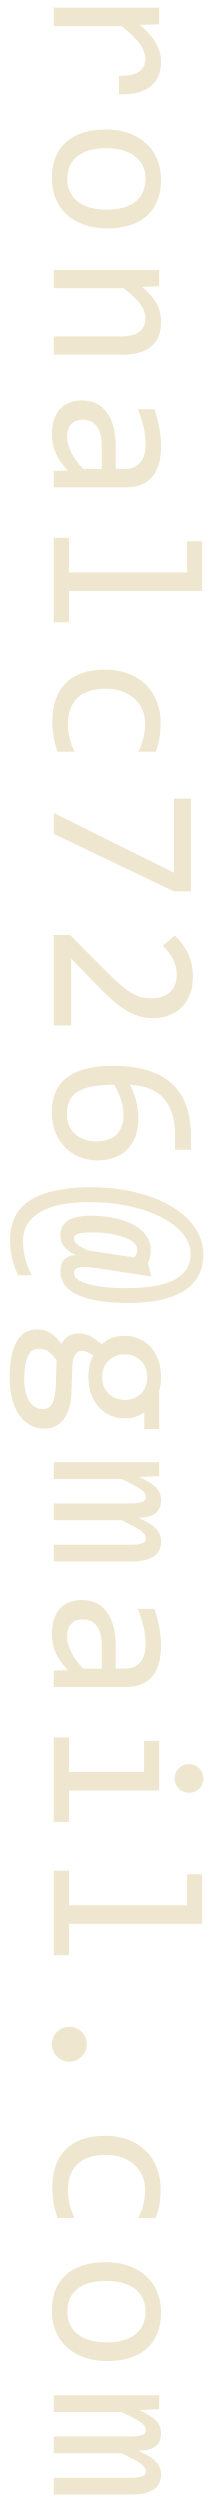
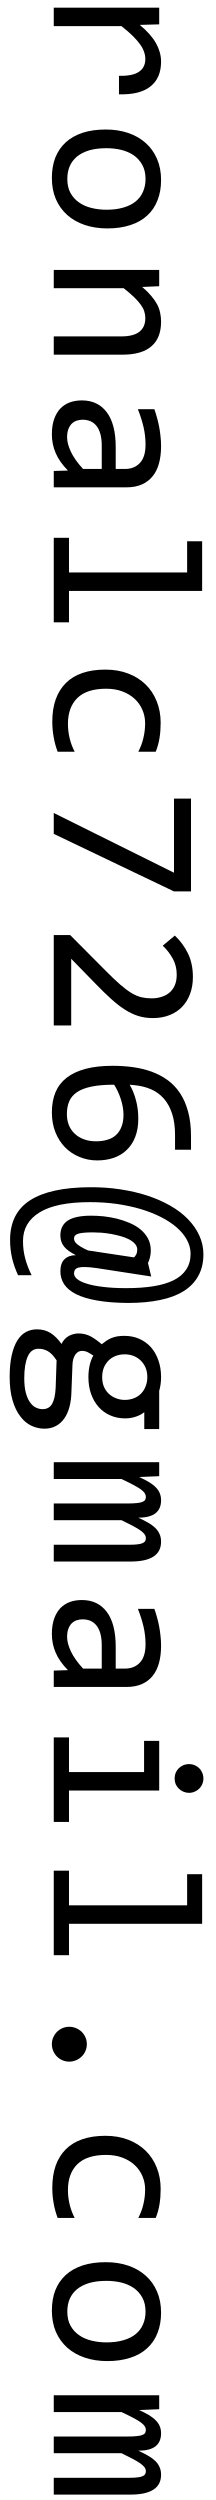
<svg xmlns="http://www.w3.org/2000/svg" width="16" height="186" viewBox="0 0 16 186" fill="none">
-   <path d="M11.844 0.57V1.812L10.398 1.852C10.956 2.315 11.359 2.771 11.609 3.219C11.859 3.672 11.984 4.128 11.984 4.586C11.984 5.398 11.721 6.013 11.195 6.43C10.669 6.852 9.888 7.047 8.852 7.016V5.641C9.539 5.656 10.037 5.555 10.344 5.336C10.656 5.122 10.812 4.807 10.812 4.391C10.812 4.208 10.779 4.023 10.711 3.836C10.648 3.654 10.544 3.464 10.398 3.266C10.258 3.073 10.075 2.867 9.852 2.648C9.628 2.43 9.357 2.195 9.039 1.945L4 1.945V0.57L11.844 0.57ZM7.984 16.995C7.375 16.995 6.815 16.909 6.305 16.737C5.799 16.565 5.365 16.318 5 15.995C4.641 15.672 4.359 15.279 4.156 14.815C3.958 14.352 3.859 13.826 3.859 13.237C3.859 12.675 3.945 12.169 4.117 11.722C4.294 11.279 4.552 10.901 4.891 10.589C5.229 10.281 5.648 10.044 6.148 9.878C6.648 9.716 7.224 9.636 7.875 9.636C8.484 9.636 9.039 9.722 9.539 9.893C10.044 10.065 10.477 10.313 10.836 10.636C11.2 10.959 11.482 11.352 11.68 11.815C11.883 12.279 11.984 12.805 11.984 13.393C11.984 13.956 11.896 14.459 11.719 14.901C11.547 15.349 11.292 15.727 10.953 16.034C10.62 16.347 10.203 16.584 9.703 16.745C9.203 16.912 8.63 16.995 7.984 16.995ZM7.922 15.604C8.406 15.604 8.828 15.55 9.188 15.44C9.552 15.336 9.854 15.185 10.094 14.987C10.338 14.789 10.521 14.547 10.641 14.261C10.766 13.979 10.828 13.664 10.828 13.315C10.828 12.909 10.747 12.56 10.586 12.268C10.43 11.982 10.219 11.745 9.953 11.557C9.688 11.375 9.378 11.24 9.023 11.151C8.674 11.068 8.307 11.026 7.922 11.026C7.438 11.026 7.013 11.078 6.648 11.182C6.284 11.292 5.979 11.445 5.734 11.643C5.495 11.841 5.312 12.081 5.188 12.362C5.068 12.643 5.008 12.961 5.008 13.315C5.008 13.722 5.086 14.068 5.242 14.354C5.404 14.646 5.617 14.883 5.883 15.065C6.148 15.253 6.456 15.388 6.805 15.472C7.159 15.56 7.531 15.604 7.922 15.604ZM11.844 20.084L11.844 21.295L10.578 21.349C10.849 21.578 11.073 21.8 11.25 22.013C11.432 22.227 11.578 22.435 11.688 22.638C11.797 22.847 11.872 23.058 11.914 23.271C11.961 23.485 11.984 23.706 11.984 23.935C11.984 24.743 11.745 25.352 11.266 25.763C10.792 26.18 10.075 26.388 9.117 26.388H4V25.029H9.008C9.622 25.029 10.075 24.915 10.367 24.685C10.664 24.456 10.812 24.115 10.812 23.662C10.812 23.495 10.787 23.331 10.734 23.17C10.688 23.013 10.602 22.849 10.477 22.677C10.357 22.506 10.193 22.318 9.984 22.115C9.776 21.917 9.516 21.693 9.203 21.443H4V20.084H11.844ZM4 35.04L5.055 35.008C4.633 34.581 4.328 34.147 4.141 33.704C3.953 33.266 3.859 32.805 3.859 32.321C3.859 31.873 3.917 31.49 4.031 31.172C4.146 30.855 4.302 30.592 4.5 30.383C4.703 30.18 4.94 30.029 5.211 29.93C5.482 29.837 5.776 29.79 6.094 29.79C6.88 29.79 7.495 30.081 7.938 30.665C8.385 31.253 8.609 32.12 8.609 33.266V34.891H9.297C9.76 34.891 10.13 34.743 10.406 34.446C10.688 34.149 10.828 33.696 10.828 33.087C10.828 32.644 10.779 32.206 10.68 31.774C10.581 31.347 10.44 30.904 10.258 30.446H11.484C11.547 30.618 11.607 30.808 11.664 31.016C11.727 31.23 11.781 31.454 11.828 31.688C11.875 31.922 11.912 32.167 11.938 32.422C11.969 32.678 11.984 32.935 11.984 33.196C11.984 33.67 11.932 34.097 11.828 34.477C11.724 34.857 11.565 35.178 11.352 35.438C11.138 35.704 10.87 35.907 10.547 36.047C10.224 36.188 9.844 36.258 9.406 36.258H4V35.04ZM7.57 34.891V33.165C7.57 32.826 7.536 32.535 7.469 32.29C7.401 32.045 7.305 31.844 7.18 31.688C7.055 31.532 6.904 31.415 6.727 31.337C6.555 31.264 6.359 31.227 6.141 31.227C5.99 31.227 5.844 31.251 5.703 31.297C5.568 31.344 5.445 31.42 5.336 31.524C5.232 31.628 5.148 31.764 5.086 31.93C5.023 32.097 4.992 32.3 4.992 32.54C4.992 32.852 5.086 33.209 5.273 33.61C5.466 34.016 5.768 34.443 6.18 34.891H7.57ZM13.922 42.589V40.269H15.039L15.039 43.964H5.133V46.3H4L4 40.011H5.133L5.133 42.589H13.922ZM4.289 55.928C4.154 55.574 4.055 55.209 3.992 54.834C3.924 54.465 3.891 54.082 3.891 53.686C3.891 52.446 4.227 51.491 4.898 50.819C5.57 50.152 6.552 49.819 7.844 49.819C8.464 49.819 9.026 49.915 9.531 50.108C10.037 50.3 10.469 50.571 10.828 50.92C11.188 51.269 11.463 51.686 11.656 52.17C11.854 52.655 11.953 53.188 11.953 53.772C11.953 54.178 11.925 54.558 11.867 54.913C11.81 55.267 11.716 55.605 11.586 55.928H10.289C10.466 55.59 10.594 55.243 10.672 54.889C10.755 54.54 10.797 54.178 10.797 53.803C10.797 53.454 10.729 53.123 10.594 52.811C10.463 52.504 10.273 52.233 10.023 51.998C9.773 51.764 9.469 51.579 9.109 51.444C8.75 51.308 8.344 51.241 7.891 51.241C6.943 51.241 6.232 51.47 5.758 51.928C5.289 52.392 5.055 53.032 5.055 53.85C5.055 54.22 5.096 54.577 5.18 54.92C5.263 55.269 5.388 55.605 5.555 55.928H4.289ZM12.945 66.322L4 62.04V60.486L12.945 64.931V59.415H14.211V66.322H12.945ZM4 76.293L4 69.567H5.219L7.844 72.207C8.271 72.639 8.641 72.991 8.953 73.262C9.266 73.533 9.549 73.744 9.805 73.895C10.065 74.046 10.31 74.147 10.539 74.199C10.768 74.251 11.016 74.278 11.281 74.278C11.531 74.278 11.768 74.244 11.992 74.176C12.221 74.108 12.422 74.004 12.594 73.863C12.766 73.723 12.901 73.54 13 73.317C13.099 73.093 13.148 72.824 13.148 72.512C13.148 72.08 13.052 71.686 12.859 71.332C12.667 70.978 12.417 70.653 12.109 70.356L13.008 69.606C13.414 69.991 13.74 70.434 13.984 70.934C14.229 71.439 14.352 72.025 14.352 72.692C14.352 73.145 14.284 73.556 14.148 73.926C14.013 74.301 13.818 74.624 13.562 74.895C13.307 75.165 12.995 75.374 12.625 75.52C12.255 75.671 11.838 75.746 11.375 75.746C10.984 75.746 10.622 75.694 10.289 75.59C9.956 75.486 9.622 75.327 9.289 75.113C8.961 74.905 8.62 74.639 8.266 74.317C7.911 73.999 7.523 73.621 7.102 73.184L5.297 71.332L5.297 76.293H4ZM7.234 86.335C6.766 86.335 6.326 86.249 5.914 86.077C5.503 85.91 5.143 85.671 4.836 85.358C4.534 85.046 4.294 84.668 4.117 84.226C3.945 83.788 3.859 83.301 3.859 82.765C3.859 82.202 3.948 81.705 4.125 81.272C4.307 80.84 4.583 80.478 4.953 80.187C5.328 79.895 5.799 79.674 6.367 79.522C6.935 79.371 7.607 79.296 8.383 79.296C8.904 79.296 9.409 79.33 9.898 79.397C10.388 79.465 10.849 79.577 11.281 79.733C11.713 79.89 12.109 80.098 12.469 80.358C12.828 80.619 13.135 80.942 13.391 81.327C13.651 81.718 13.852 82.176 13.992 82.702C14.138 83.228 14.211 83.838 14.211 84.53V85.538H13.023V84.444C13.023 83.835 12.95 83.306 12.805 82.858C12.659 82.41 12.453 82.035 12.188 81.733C11.922 81.431 11.602 81.2 11.227 81.038C10.852 80.877 10.432 80.775 9.969 80.733L9.648 80.702C9.841 81.03 9.995 81.408 10.109 81.835C10.229 82.267 10.289 82.733 10.289 83.233C10.289 83.749 10.213 84.2 10.062 84.585C9.911 84.976 9.701 85.299 9.43 85.554C9.164 85.814 8.844 86.01 8.469 86.14C8.094 86.27 7.682 86.335 7.234 86.335ZM7.148 84.913C7.461 84.913 7.742 84.874 7.992 84.796C8.247 84.723 8.461 84.606 8.633 84.444C8.81 84.283 8.945 84.077 9.039 83.827C9.138 83.582 9.188 83.288 9.188 82.944C9.188 82.746 9.169 82.546 9.133 82.343C9.096 82.14 9.044 81.939 8.977 81.741C8.914 81.549 8.841 81.364 8.758 81.187C8.674 81.01 8.586 80.848 8.492 80.702C7.82 80.702 7.258 80.749 6.805 80.843C6.357 80.937 5.997 81.075 5.727 81.257C5.456 81.444 5.263 81.674 5.148 81.944C5.034 82.215 4.977 82.528 4.977 82.882C4.977 83.179 5.023 83.45 5.117 83.694C5.216 83.944 5.359 84.158 5.547 84.335C5.734 84.517 5.961 84.658 6.227 84.757C6.497 84.861 6.805 84.913 7.148 84.913ZM7.188 94.346C6.854 94.299 6.578 94.273 6.359 94.267C6.141 94.262 5.969 94.275 5.844 94.307C5.719 94.343 5.63 94.398 5.578 94.471C5.531 94.543 5.508 94.635 5.508 94.744C5.508 94.89 5.583 95.028 5.734 95.158C5.891 95.288 6.128 95.403 6.445 95.502C6.768 95.606 7.174 95.687 7.664 95.744C8.154 95.807 8.734 95.838 9.406 95.838C10.156 95.838 10.825 95.791 11.414 95.697C12.003 95.603 12.503 95.455 12.914 95.252C13.325 95.049 13.638 94.783 13.852 94.455C14.07 94.132 14.18 93.739 14.18 93.275C14.18 92.921 14.088 92.577 13.906 92.244C13.729 91.916 13.477 91.609 13.148 91.322C12.825 91.041 12.435 90.783 11.977 90.549C11.523 90.32 11.021 90.122 10.469 89.955C9.917 89.793 9.323 89.666 8.688 89.572C8.052 89.484 7.391 89.439 6.703 89.439C5.026 89.439 3.776 89.692 2.953 90.197C2.125 90.702 1.711 91.413 1.711 92.33C1.711 92.793 1.766 93.226 1.875 93.627C1.979 94.028 2.138 94.445 2.352 94.877H1.344C1.146 94.45 0.997 94.023 0.898 93.596C0.799 93.168 0.75 92.721 0.75 92.252C0.75 90.924 1.247 89.939 2.242 89.299C3.237 88.663 4.719 88.34 6.688 88.33C7.474 88.325 8.227 88.377 8.945 88.486C9.669 88.596 10.344 88.752 10.969 88.955C11.594 89.163 12.162 89.413 12.672 89.705C13.188 90.002 13.625 90.335 13.984 90.705C14.349 91.08 14.63 91.486 14.828 91.924C15.031 92.361 15.133 92.827 15.133 93.322C15.133 93.942 15.005 94.478 14.75 94.932C14.5 95.39 14.135 95.767 13.656 96.064C13.182 96.361 12.599 96.58 11.906 96.721C11.213 96.867 10.425 96.939 9.539 96.939C8.643 96.934 7.875 96.874 7.234 96.76C6.599 96.65 6.078 96.494 5.672 96.291C5.266 96.088 4.966 95.84 4.773 95.549C4.586 95.262 4.492 94.942 4.492 94.588C4.492 94.182 4.596 93.879 4.805 93.682C5.013 93.484 5.294 93.385 5.648 93.385C5.247 93.187 4.953 92.973 4.766 92.744C4.583 92.515 4.492 92.239 4.492 91.916C4.492 91.426 4.674 91.059 5.039 90.814C5.409 90.57 5.99 90.447 6.781 90.447C7.068 90.447 7.375 90.463 7.703 90.494C8.031 90.531 8.359 90.588 8.688 90.666C9.021 90.749 9.339 90.856 9.641 90.986C9.948 91.117 10.216 91.275 10.445 91.463C10.68 91.656 10.867 91.882 11.008 92.142C11.148 92.403 11.219 92.7 11.219 93.033C11.219 93.231 11.195 93.416 11.148 93.588C11.102 93.76 11.055 93.885 11.008 93.963L11.25 94.971L7.188 94.346ZM9.969 93.549C10.031 93.502 10.086 93.429 10.133 93.33C10.185 93.236 10.211 93.117 10.211 92.971C10.211 92.814 10.156 92.674 10.047 92.549C9.938 92.424 9.792 92.312 9.609 92.213C9.427 92.119 9.219 92.038 8.984 91.971C8.755 91.908 8.518 91.853 8.273 91.807C8.029 91.765 7.786 91.734 7.547 91.713C7.312 91.697 7.102 91.689 6.914 91.689C6.414 91.689 6.055 91.721 5.836 91.783C5.617 91.846 5.508 91.965 5.508 92.142C5.508 92.205 5.521 92.267 5.547 92.33C5.573 92.392 5.622 92.458 5.695 92.525C5.773 92.598 5.88 92.676 6.016 92.76C6.151 92.843 6.328 92.934 6.547 93.033L9.969 93.549ZM10.734 105.067C10.552 105.213 10.338 105.325 10.094 105.403C9.854 105.486 9.594 105.528 9.312 105.528C8.906 105.528 8.534 105.453 8.195 105.302C7.862 105.156 7.576 104.947 7.336 104.677C7.096 104.406 6.909 104.08 6.773 103.7C6.643 103.325 6.578 102.911 6.578 102.458C6.578 102.13 6.612 101.822 6.68 101.536C6.753 101.249 6.841 101.023 6.945 100.856C6.799 100.757 6.661 100.674 6.531 100.606C6.401 100.539 6.255 100.505 6.094 100.505C5.896 100.505 5.732 100.598 5.602 100.786C5.471 100.979 5.401 101.231 5.391 101.544L5.312 103.606C5.302 103.997 5.253 104.356 5.164 104.684C5.076 105.018 4.948 105.302 4.781 105.536C4.615 105.776 4.409 105.96 4.164 106.091C3.919 106.226 3.635 106.294 3.312 106.294C2.964 106.294 2.633 106.218 2.32 106.067C2.008 105.916 1.734 105.682 1.5 105.364C1.26 105.052 1.07 104.653 0.93 104.169C0.789 103.684 0.719 103.109 0.719 102.442C0.719 101.807 0.771 101.265 0.875 100.817C0.974 100.374 1.115 100.01 1.297 99.723C1.474 99.437 1.688 99.229 1.938 99.098C2.182 98.968 2.453 98.903 2.75 98.903C3.13 98.903 3.464 98.992 3.75 99.169C4.036 99.346 4.312 99.619 4.578 99.989C4.641 99.854 4.719 99.737 4.812 99.638C4.906 99.538 5.008 99.458 5.117 99.395C5.232 99.333 5.352 99.286 5.477 99.255C5.602 99.223 5.724 99.208 5.844 99.208C6.182 99.208 6.492 99.286 6.773 99.442C7.055 99.604 7.32 99.794 7.57 100.012C7.69 99.913 7.807 99.825 7.922 99.747C8.036 99.674 8.159 99.609 8.289 99.552C8.424 99.499 8.568 99.458 8.719 99.427C8.875 99.4 9.052 99.388 9.25 99.388C9.656 99.388 10.026 99.46 10.359 99.606C10.698 99.757 10.987 99.966 11.227 100.231C11.466 100.502 11.651 100.825 11.781 101.2C11.917 101.58 11.984 101.999 11.984 102.458C11.984 102.651 11.971 102.835 11.945 103.012C11.919 103.19 11.885 103.346 11.844 103.481V106.325H10.734V105.067ZM2.867 100.348C2.497 100.348 2.229 100.541 2.062 100.927C1.891 101.312 1.805 101.848 1.805 102.536C1.805 102.968 1.844 103.33 1.922 103.622C2 103.919 2.104 104.156 2.234 104.333C2.359 104.515 2.505 104.645 2.672 104.723C2.833 104.802 3 104.841 3.172 104.841C3.49 104.841 3.724 104.71 3.875 104.45C4.026 104.19 4.115 103.791 4.141 103.255L4.211 101.208C4.096 101.036 3.984 100.893 3.875 100.778C3.766 100.669 3.656 100.583 3.547 100.52C3.432 100.458 3.32 100.414 3.211 100.387C3.096 100.361 2.982 100.348 2.867 100.348ZM9.281 100.762C9.031 100.762 8.802 100.804 8.594 100.887C8.385 100.971 8.208 101.088 8.062 101.239C7.917 101.39 7.802 101.567 7.719 101.77C7.641 101.979 7.602 102.208 7.602 102.458C7.602 102.729 7.646 102.968 7.734 103.177C7.828 103.39 7.953 103.567 8.109 103.708C8.266 103.854 8.445 103.963 8.648 104.036C8.852 104.114 9.062 104.153 9.281 104.153C9.531 104.153 9.76 104.111 9.969 104.028C10.177 103.945 10.354 103.828 10.5 103.677C10.646 103.526 10.758 103.346 10.836 103.137C10.919 102.934 10.961 102.708 10.961 102.458C10.961 102.187 10.914 101.945 10.82 101.731C10.727 101.523 10.602 101.346 10.445 101.2C10.294 101.059 10.117 100.95 9.914 100.872C9.711 100.799 9.5 100.762 9.281 100.762ZM4 114.929H9.633C9.878 114.929 10.078 114.919 10.234 114.898C10.391 114.882 10.513 114.854 10.602 114.812C10.695 114.776 10.76 114.726 10.797 114.664C10.833 114.606 10.852 114.534 10.852 114.445C10.852 114.341 10.82 114.244 10.758 114.156C10.695 114.067 10.594 113.971 10.453 113.867C10.312 113.768 10.125 113.656 9.891 113.531C9.661 113.411 9.378 113.268 9.039 113.101H4V111.859H9.484C9.771 111.859 10.003 111.849 10.18 111.828C10.357 111.812 10.495 111.784 10.594 111.742C10.693 111.705 10.76 111.656 10.797 111.593C10.833 111.531 10.852 111.455 10.852 111.367C10.852 111.273 10.825 111.185 10.773 111.101C10.721 111.018 10.628 110.924 10.492 110.82C10.357 110.721 10.172 110.609 9.938 110.484C9.703 110.359 9.404 110.211 9.039 110.039H4L4 108.789H11.844V109.828L10.352 109.89C10.648 110.026 10.901 110.156 11.109 110.281C11.318 110.411 11.484 110.544 11.609 110.679C11.74 110.815 11.833 110.958 11.891 111.109C11.953 111.265 11.984 111.437 11.984 111.625C11.984 112.047 11.846 112.367 11.57 112.586C11.294 112.804 10.867 112.914 10.289 112.914C10.56 113.039 10.8 113.161 11.008 113.281C11.221 113.401 11.398 113.528 11.539 113.664C11.685 113.804 11.794 113.958 11.867 114.125C11.945 114.291 11.984 114.484 11.984 114.703C11.984 115.687 11.227 116.179 9.711 116.179H4V114.929ZM4 124.292L5.055 124.26C4.633 123.833 4.328 123.398 4.141 122.956C3.953 122.518 3.859 122.057 3.859 121.573C3.859 121.125 3.917 120.742 4.031 120.424C4.146 120.107 4.302 119.844 4.5 119.635C4.703 119.432 4.94 119.281 5.211 119.182C5.482 119.088 5.776 119.042 6.094 119.042C6.88 119.042 7.495 119.333 7.938 119.917C8.385 120.505 8.609 121.372 8.609 122.518V124.143H9.297C9.76 124.143 10.13 123.995 10.406 123.698C10.688 123.401 10.828 122.948 10.828 122.338C10.828 121.896 10.779 121.458 10.68 121.026C10.581 120.599 10.44 120.156 10.258 119.698H11.484C11.547 119.87 11.607 120.06 11.664 120.268C11.727 120.482 11.781 120.706 11.828 120.94C11.875 121.174 11.912 121.419 11.938 121.674C11.969 121.93 11.984 122.187 11.984 122.448C11.984 122.922 11.932 123.349 11.828 123.729C11.724 124.109 11.565 124.43 11.352 124.69C11.138 124.956 10.87 125.159 10.547 125.299C10.224 125.44 9.844 125.51 9.406 125.51H4V124.292ZM7.57 124.143V122.417C7.57 122.078 7.536 121.786 7.469 121.542C7.401 121.297 7.305 121.096 7.18 120.94C7.055 120.784 6.904 120.667 6.727 120.588C6.555 120.516 6.359 120.479 6.141 120.479C5.99 120.479 5.844 120.503 5.703 120.549C5.568 120.596 5.445 120.672 5.336 120.776C5.232 120.88 5.148 121.016 5.086 121.182C5.023 121.349 4.992 121.552 4.992 121.792C4.992 122.104 5.086 122.461 5.273 122.862C5.466 123.268 5.768 123.695 6.18 124.143H7.57ZM10.719 131.841V129.521H11.844V133.216H5.133V135.552H4V129.263H5.133V131.841H10.719ZM15.133 132.318C15.133 132.469 15.104 132.609 15.047 132.74C14.995 132.87 14.919 132.982 14.82 133.076C14.721 133.175 14.607 133.25 14.477 133.302C14.352 133.359 14.213 133.388 14.062 133.388C13.917 133.388 13.779 133.359 13.648 133.302C13.518 133.25 13.404 133.175 13.305 133.076C13.206 132.982 13.128 132.87 13.07 132.74C13.018 132.609 12.992 132.469 12.992 132.318C12.992 132.167 13.018 132.026 13.07 131.896C13.128 131.766 13.206 131.651 13.305 131.552C13.404 131.458 13.518 131.383 13.648 131.326C13.779 131.274 13.917 131.247 14.062 131.247C14.213 131.247 14.352 131.274 14.477 131.326C14.607 131.383 14.721 131.458 14.82 131.552C14.919 131.651 14.995 131.766 15.047 131.896C15.104 132.026 15.133 132.167 15.133 132.318ZM13.922 141.758V139.438H15.039V143.133H5.133L5.133 145.469H4L4 139.18H5.133V141.758H13.922ZM6.461 152.089C6.461 152.266 6.427 152.433 6.359 152.589C6.292 152.751 6.198 152.889 6.078 153.003C5.958 153.123 5.818 153.217 5.656 153.284C5.5 153.352 5.331 153.386 5.148 153.386C4.971 153.386 4.805 153.352 4.648 153.284C4.492 153.217 4.354 153.123 4.234 153.003C4.12 152.889 4.029 152.751 3.961 152.589C3.893 152.433 3.859 152.266 3.859 152.089C3.859 151.907 3.893 151.738 3.961 151.581C4.029 151.425 4.12 151.287 4.234 151.167C4.354 151.053 4.492 150.961 4.648 150.894C4.805 150.826 4.971 150.792 5.148 150.792C5.331 150.792 5.5 150.826 5.656 150.894C5.818 150.961 5.958 151.053 6.078 151.167C6.198 151.287 6.292 151.425 6.359 151.581C6.427 151.738 6.461 151.907 6.461 152.089ZM4.289 165.014C4.154 164.66 4.055 164.295 3.992 163.92C3.924 163.55 3.891 163.167 3.891 162.772C3.891 161.532 4.227 160.576 4.898 159.904C5.57 159.238 6.552 158.904 7.844 158.904C8.464 158.904 9.026 159.001 9.531 159.193C10.037 159.386 10.469 159.657 10.828 160.006C11.188 160.355 11.463 160.772 11.656 161.256C11.854 161.74 11.953 162.274 11.953 162.857C11.953 163.264 11.925 163.644 11.867 163.998C11.81 164.352 11.716 164.691 11.586 165.014H10.289C10.466 164.675 10.594 164.329 10.672 163.975C10.755 163.626 10.797 163.264 10.797 162.889C10.797 162.54 10.729 162.209 10.594 161.897C10.463 161.589 10.273 161.318 10.023 161.084C9.773 160.85 9.469 160.665 9.109 160.529C8.75 160.394 8.344 160.326 7.891 160.326C6.943 160.326 6.232 160.555 5.758 161.014C5.289 161.477 5.055 162.118 5.055 162.936C5.055 163.305 5.096 163.662 5.18 164.006C5.263 164.355 5.388 164.691 5.555 165.014H4.289ZM7.984 175.665C7.375 175.665 6.815 175.579 6.305 175.407C5.799 175.235 5.365 174.988 5 174.665C4.641 174.342 4.359 173.949 4.156 173.485C3.958 173.022 3.859 172.496 3.859 171.907C3.859 171.345 3.945 170.839 4.117 170.392C4.294 169.949 4.552 169.571 4.891 169.259C5.229 168.951 5.648 168.714 6.148 168.548C6.648 168.386 7.224 168.306 7.875 168.306C8.484 168.306 9.039 168.392 9.539 168.563C10.044 168.735 10.477 168.983 10.836 169.306C11.2 169.629 11.482 170.022 11.68 170.485C11.883 170.949 11.984 171.475 11.984 172.063C11.984 172.626 11.896 173.129 11.719 173.571C11.547 174.019 11.292 174.397 10.953 174.704C10.62 175.017 10.203 175.254 9.703 175.415C9.203 175.582 8.63 175.665 7.984 175.665ZM7.922 174.274C8.406 174.274 8.828 174.22 9.188 174.11C9.552 174.006 9.854 173.855 10.094 173.657C10.338 173.459 10.521 173.217 10.641 172.931C10.766 172.649 10.828 172.334 10.828 171.985C10.828 171.579 10.747 171.23 10.586 170.938C10.43 170.652 10.219 170.415 9.953 170.227C9.688 170.045 9.378 169.91 9.023 169.821C8.674 169.738 8.307 169.696 7.922 169.696C7.438 169.696 7.013 169.748 6.648 169.852C6.284 169.962 5.979 170.116 5.734 170.313C5.495 170.511 5.312 170.751 5.188 171.032C5.068 171.313 5.008 171.631 5.008 171.985C5.008 172.392 5.086 172.738 5.242 173.024C5.404 173.316 5.617 173.553 5.883 173.735C6.148 173.923 6.456 174.058 6.805 174.142C7.159 174.23 7.531 174.274 7.922 174.274ZM4 184.348H9.633C9.878 184.348 10.078 184.337 10.234 184.316C10.391 184.301 10.513 184.272 10.602 184.23C10.695 184.194 10.76 184.144 10.797 184.082C10.833 184.025 10.852 183.952 10.852 183.863C10.852 183.759 10.82 183.663 10.758 183.574C10.695 183.486 10.594 183.389 10.453 183.285C10.312 183.186 10.125 183.074 9.891 182.949C9.661 182.829 9.378 182.686 9.039 182.519H4V181.277H9.484C9.771 181.277 10.003 181.267 10.18 181.246C10.357 181.23 10.495 181.202 10.594 181.16C10.693 181.124 10.76 181.074 10.797 181.012C10.833 180.949 10.852 180.874 10.852 180.785C10.852 180.691 10.825 180.603 10.773 180.519C10.721 180.436 10.628 180.342 10.492 180.238C10.357 180.139 10.172 180.027 9.938 179.902C9.703 179.777 9.404 179.629 9.039 179.457H4V178.207H11.844V179.246L10.352 179.308C10.648 179.444 10.901 179.574 11.109 179.699C11.318 179.829 11.484 179.962 11.609 180.098C11.74 180.233 11.833 180.376 11.891 180.527C11.953 180.683 11.984 180.855 11.984 181.043C11.984 181.465 11.846 181.785 11.57 182.004C11.294 182.223 10.867 182.332 10.289 182.332C10.56 182.457 10.8 182.579 11.008 182.699C11.221 182.819 11.398 182.946 11.539 183.082C11.685 183.223 11.794 183.376 11.867 183.543C11.945 183.709 11.984 183.902 11.984 184.121C11.984 185.105 11.227 185.598 9.711 185.598H4V184.348Z" fill="#EEE6CE" />
+   <path d="M11.844 0.57V1.812L10.398 1.852C10.956 2.315 11.359 2.771 11.609 3.219C11.859 3.672 11.984 4.128 11.984 4.586C11.984 5.398 11.721 6.013 11.195 6.43C10.669 6.852 9.888 7.047 8.852 7.016V5.641C9.539 5.656 10.037 5.555 10.344 5.336C10.656 5.122 10.812 4.807 10.812 4.391C10.812 4.208 10.779 4.023 10.711 3.836C10.648 3.654 10.544 3.464 10.398 3.266C10.258 3.073 10.075 2.867 9.852 2.648C9.628 2.43 9.357 2.195 9.039 1.945L4 1.945V0.57L11.844 0.57ZM7.984 16.995C7.375 16.995 6.815 16.909 6.305 16.737C5.799 16.565 5.365 16.318 5 15.995C4.641 15.672 4.359 15.279 4.156 14.815C3.958 14.352 3.859 13.826 3.859 13.237C3.859 12.675 3.945 12.169 4.117 11.722C4.294 11.279 4.552 10.901 4.891 10.589C5.229 10.281 5.648 10.044 6.148 9.878C6.648 9.716 7.224 9.636 7.875 9.636C8.484 9.636 9.039 9.722 9.539 9.893C10.044 10.065 10.477 10.313 10.836 10.636C11.2 10.959 11.482 11.352 11.68 11.815C11.883 12.279 11.984 12.805 11.984 13.393C11.984 13.956 11.896 14.459 11.719 14.901C11.547 15.349 11.292 15.727 10.953 16.034C10.62 16.347 10.203 16.584 9.703 16.745C9.203 16.912 8.63 16.995 7.984 16.995ZM7.922 15.604C8.406 15.604 8.828 15.55 9.188 15.44C9.552 15.336 9.854 15.185 10.094 14.987C10.338 14.789 10.521 14.547 10.641 14.261C10.766 13.979 10.828 13.664 10.828 13.315C10.828 12.909 10.747 12.56 10.586 12.268C10.43 11.982 10.219 11.745 9.953 11.557C9.688 11.375 9.378 11.24 9.023 11.151C8.674 11.068 8.307 11.026 7.922 11.026C7.438 11.026 7.013 11.078 6.648 11.182C6.284 11.292 5.979 11.445 5.734 11.643C5.495 11.841 5.312 12.081 5.188 12.362C5.068 12.643 5.008 12.961 5.008 13.315C5.008 13.722 5.086 14.068 5.242 14.354C5.404 14.646 5.617 14.883 5.883 15.065C6.148 15.253 6.456 15.388 6.805 15.472C7.159 15.56 7.531 15.604 7.922 15.604ZM11.844 20.084L11.844 21.295L10.578 21.349C10.849 21.578 11.073 21.8 11.25 22.013C11.432 22.227 11.578 22.435 11.688 22.638C11.797 22.847 11.872 23.058 11.914 23.271C11.961 23.485 11.984 23.706 11.984 23.935C11.984 24.743 11.745 25.352 11.266 25.763C10.792 26.18 10.075 26.388 9.117 26.388H4V25.029H9.008C9.622 25.029 10.075 24.915 10.367 24.685C10.664 24.456 10.812 24.115 10.812 23.662C10.812 23.495 10.787 23.331 10.734 23.17C10.688 23.013 10.602 22.849 10.477 22.677C10.357 22.506 10.193 22.318 9.984 22.115C9.776 21.917 9.516 21.693 9.203 21.443H4V20.084H11.844ZM4 35.04L5.055 35.008C4.633 34.581 4.328 34.147 4.141 33.704C3.953 33.266 3.859 32.805 3.859 32.321C3.859 31.873 3.917 31.49 4.031 31.172C4.146 30.855 4.302 30.592 4.5 30.383C4.703 30.18 4.94 30.029 5.211 29.93C5.482 29.837 5.776 29.79 6.094 29.79C6.88 29.79 7.495 30.081 7.938 30.665C8.385 31.253 8.609 32.12 8.609 33.266V34.891H9.297C9.76 34.891 10.13 34.743 10.406 34.446C10.688 34.149 10.828 33.696 10.828 33.087C10.828 32.644 10.779 32.206 10.68 31.774C10.581 31.347 10.44 30.904 10.258 30.446H11.484C11.547 30.618 11.607 30.808 11.664 31.016C11.727 31.23 11.781 31.454 11.828 31.688C11.875 31.922 11.912 32.167 11.938 32.422C11.969 32.678 11.984 32.935 11.984 33.196C11.984 33.67 11.932 34.097 11.828 34.477C11.724 34.857 11.565 35.178 11.352 35.438C11.138 35.704 10.87 35.907 10.547 36.047C10.224 36.188 9.844 36.258 9.406 36.258H4V35.04ZM7.57 34.891V33.165C7.57 32.826 7.536 32.535 7.469 32.29C7.401 32.045 7.305 31.844 7.18 31.688C7.055 31.532 6.904 31.415 6.727 31.337C6.555 31.264 6.359 31.227 6.141 31.227C5.99 31.227 5.844 31.251 5.703 31.297C5.568 31.344 5.445 31.42 5.336 31.524C5.232 31.628 5.148 31.764 5.086 31.93C5.023 32.097 4.992 32.3 4.992 32.54C4.992 32.852 5.086 33.209 5.273 33.61C5.466 34.016 5.768 34.443 6.18 34.891H7.57ZM13.922 42.589V40.269H15.039L15.039 43.964H5.133V46.3H4L4 40.011H5.133L5.133 42.589H13.922ZM4.289 55.928C4.154 55.574 4.055 55.209 3.992 54.834C3.924 54.465 3.891 54.082 3.891 53.686C3.891 52.446 4.227 51.491 4.898 50.819C5.57 50.152 6.552 49.819 7.844 49.819C8.464 49.819 9.026 49.915 9.531 50.108C10.037 50.3 10.469 50.571 10.828 50.92C11.188 51.269 11.463 51.686 11.656 52.17C11.854 52.655 11.953 53.188 11.953 53.772C11.953 54.178 11.925 54.558 11.867 54.913C11.81 55.267 11.716 55.605 11.586 55.928H10.289C10.466 55.59 10.594 55.243 10.672 54.889C10.755 54.54 10.797 54.178 10.797 53.803C10.797 53.454 10.729 53.123 10.594 52.811C10.463 52.504 10.273 52.233 10.023 51.998C9.773 51.764 9.469 51.579 9.109 51.444C8.75 51.308 8.344 51.241 7.891 51.241C6.943 51.241 6.232 51.47 5.758 51.928C5.289 52.392 5.055 53.032 5.055 53.85C5.055 54.22 5.096 54.577 5.18 54.92C5.263 55.269 5.388 55.605 5.555 55.928H4.289ZM12.945 66.322L4 62.04V60.486L12.945 64.931V59.415H14.211V66.322H12.945ZM4 76.293L4 69.567H5.219L7.844 72.207C8.271 72.639 8.641 72.991 8.953 73.262C9.266 73.533 9.549 73.744 9.805 73.895C10.065 74.046 10.31 74.147 10.539 74.199C10.768 74.251 11.016 74.278 11.281 74.278C11.531 74.278 11.768 74.244 11.992 74.176C12.221 74.108 12.422 74.004 12.594 73.863C12.766 73.723 12.901 73.54 13 73.317C13.099 73.093 13.148 72.824 13.148 72.512C13.148 72.08 13.052 71.686 12.859 71.332C12.667 70.978 12.417 70.653 12.109 70.356L13.008 69.606C13.414 69.991 13.74 70.434 13.984 70.934C14.229 71.439 14.352 72.025 14.352 72.692C14.352 73.145 14.284 73.556 14.148 73.926C14.013 74.301 13.818 74.624 13.562 74.895C13.307 75.165 12.995 75.374 12.625 75.52C12.255 75.671 11.838 75.746 11.375 75.746C10.984 75.746 10.622 75.694 10.289 75.59C9.956 75.486 9.622 75.327 9.289 75.113C8.961 74.905 8.62 74.639 8.266 74.317C7.911 73.999 7.523 73.621 7.102 73.184L5.297 71.332L5.297 76.293H4ZM7.234 86.335C6.766 86.335 6.326 86.249 5.914 86.077C5.503 85.91 5.143 85.671 4.836 85.358C4.534 85.046 4.294 84.668 4.117 84.226C3.945 83.788 3.859 83.301 3.859 82.765C3.859 82.202 3.948 81.705 4.125 81.272C4.307 80.84 4.583 80.478 4.953 80.187C5.328 79.895 5.799 79.674 6.367 79.522C6.935 79.371 7.607 79.296 8.383 79.296C8.904 79.296 9.409 79.33 9.898 79.397C10.388 79.465 10.849 79.577 11.281 79.733C11.713 79.89 12.109 80.098 12.469 80.358C12.828 80.619 13.135 80.942 13.391 81.327C13.651 81.718 13.852 82.176 13.992 82.702C14.138 83.228 14.211 83.838 14.211 84.53V85.538H13.023V84.444C13.023 83.835 12.95 83.306 12.805 82.858C12.659 82.41 12.453 82.035 12.188 81.733C11.922 81.431 11.602 81.2 11.227 81.038C10.852 80.877 10.432 80.775 9.969 80.733L9.648 80.702C9.841 81.03 9.995 81.408 10.109 81.835C10.229 82.267 10.289 82.733 10.289 83.233C10.289 83.749 10.213 84.2 10.062 84.585C9.911 84.976 9.701 85.299 9.43 85.554C9.164 85.814 8.844 86.01 8.469 86.14C8.094 86.27 7.682 86.335 7.234 86.335ZM7.148 84.913C7.461 84.913 7.742 84.874 7.992 84.796C8.247 84.723 8.461 84.606 8.633 84.444C8.81 84.283 8.945 84.077 9.039 83.827C9.138 83.582 9.188 83.288 9.188 82.944C9.188 82.746 9.169 82.546 9.133 82.343C9.096 82.14 9.044 81.939 8.977 81.741C8.914 81.549 8.841 81.364 8.758 81.187C8.674 81.01 8.586 80.848 8.492 80.702C7.82 80.702 7.258 80.749 6.805 80.843C6.357 80.937 5.997 81.075 5.727 81.257C5.456 81.444 5.263 81.674 5.148 81.944C5.034 82.215 4.977 82.528 4.977 82.882C4.977 83.179 5.023 83.45 5.117 83.694C5.216 83.944 5.359 84.158 5.547 84.335C5.734 84.517 5.961 84.658 6.227 84.757C6.497 84.861 6.805 84.913 7.148 84.913ZM7.188 94.346C6.854 94.299 6.578 94.273 6.359 94.267C6.141 94.262 5.969 94.275 5.844 94.307C5.719 94.343 5.63 94.398 5.578 94.471C5.531 94.543 5.508 94.635 5.508 94.744C5.508 94.89 5.583 95.028 5.734 95.158C5.891 95.288 6.128 95.403 6.445 95.502C6.768 95.606 7.174 95.687 7.664 95.744C8.154 95.807 8.734 95.838 9.406 95.838C10.156 95.838 10.825 95.791 11.414 95.697C12.003 95.603 12.503 95.455 12.914 95.252C13.325 95.049 13.638 94.783 13.852 94.455C14.07 94.132 14.18 93.739 14.18 93.275C14.18 92.921 14.088 92.577 13.906 92.244C13.729 91.916 13.477 91.609 13.148 91.322C12.825 91.041 12.435 90.783 11.977 90.549C11.523 90.32 11.021 90.122 10.469 89.955C9.917 89.793 9.323 89.666 8.688 89.572C8.052 89.484 7.391 89.439 6.703 89.439C5.026 89.439 3.776 89.692 2.953 90.197C2.125 90.702 1.711 91.413 1.711 92.33C1.711 92.793 1.766 93.226 1.875 93.627C1.979 94.028 2.138 94.445 2.352 94.877H1.344C1.146 94.45 0.997 94.023 0.898 93.596C0.799 93.168 0.75 92.721 0.75 92.252C0.75 90.924 1.247 89.939 2.242 89.299C3.237 88.663 4.719 88.34 6.688 88.33C7.474 88.325 8.227 88.377 8.945 88.486C9.669 88.596 10.344 88.752 10.969 88.955C11.594 89.163 12.162 89.413 12.672 89.705C13.188 90.002 13.625 90.335 13.984 90.705C14.349 91.08 14.63 91.486 14.828 91.924C15.031 92.361 15.133 92.827 15.133 93.322C15.133 93.942 15.005 94.478 14.75 94.932C14.5 95.39 14.135 95.767 13.656 96.064C13.182 96.361 12.599 96.58 11.906 96.721C11.213 96.867 10.425 96.939 9.539 96.939C8.643 96.934 7.875 96.874 7.234 96.76C6.599 96.65 6.078 96.494 5.672 96.291C5.266 96.088 4.966 95.84 4.773 95.549C4.586 95.262 4.492 94.942 4.492 94.588C4.492 94.182 4.596 93.879 4.805 93.682C5.013 93.484 5.294 93.385 5.648 93.385C5.247 93.187 4.953 92.973 4.766 92.744C4.583 92.515 4.492 92.239 4.492 91.916C4.492 91.426 4.674 91.059 5.039 90.814C5.409 90.57 5.99 90.447 6.781 90.447C7.068 90.447 7.375 90.463 7.703 90.494C8.031 90.531 8.359 90.588 8.688 90.666C9.021 90.749 9.339 90.856 9.641 90.986C9.948 91.117 10.216 91.275 10.445 91.463C10.68 91.656 10.867 91.882 11.008 92.142C11.148 92.403 11.219 92.7 11.219 93.033C11.219 93.231 11.195 93.416 11.148 93.588C11.102 93.76 11.055 93.885 11.008 93.963L11.25 94.971L7.188 94.346ZM9.969 93.549C10.031 93.502 10.086 93.429 10.133 93.33C10.185 93.236 10.211 93.117 10.211 92.971C10.211 92.814 10.156 92.674 10.047 92.549C9.938 92.424 9.792 92.312 9.609 92.213C9.427 92.119 9.219 92.038 8.984 91.971C8.755 91.908 8.518 91.853 8.273 91.807C8.029 91.765 7.786 91.734 7.547 91.713C7.312 91.697 7.102 91.689 6.914 91.689C6.414 91.689 6.055 91.721 5.836 91.783C5.617 91.846 5.508 91.965 5.508 92.142C5.508 92.205 5.521 92.267 5.547 92.33C5.573 92.392 5.622 92.458 5.695 92.525C5.773 92.598 5.88 92.676 6.016 92.76C6.151 92.843 6.328 92.934 6.547 93.033L9.969 93.549ZM10.734 105.067C10.552 105.213 10.338 105.325 10.094 105.403C9.854 105.486 9.594 105.528 9.312 105.528C8.906 105.528 8.534 105.453 8.195 105.302C7.862 105.156 7.576 104.947 7.336 104.677C7.096 104.406 6.909 104.08 6.773 103.7C6.643 103.325 6.578 102.911 6.578 102.458C6.578 102.13 6.612 101.822 6.68 101.536C6.753 101.249 6.841 101.023 6.945 100.856C6.799 100.757 6.661 100.674 6.531 100.606C6.401 100.539 6.255 100.505 6.094 100.505C5.896 100.505 5.732 100.598 5.602 100.786C5.471 100.979 5.401 101.231 5.391 101.544L5.312 103.606C5.302 103.997 5.253 104.356 5.164 104.684C5.076 105.018 4.948 105.302 4.781 105.536C4.615 105.776 4.409 105.96 4.164 106.091C3.919 106.226 3.635 106.294 3.312 106.294C2.964 106.294 2.633 106.218 2.32 106.067C2.008 105.916 1.734 105.682 1.5 105.364C1.26 105.052 1.07 104.653 0.93 104.169C0.789 103.684 0.719 103.109 0.719 102.442C0.719 101.807 0.771 101.265 0.875 100.817C0.974 100.374 1.115 100.01 1.297 99.723C1.474 99.437 1.688 99.229 1.938 99.098C2.182 98.968 2.453 98.903 2.75 98.903C3.13 98.903 3.464 98.992 3.75 99.169C4.036 99.346 4.312 99.619 4.578 99.989C4.641 99.854 4.719 99.737 4.812 99.638C4.906 99.538 5.008 99.458 5.117 99.395C5.232 99.333 5.352 99.286 5.477 99.255C5.602 99.223 5.724 99.208 5.844 99.208C6.182 99.208 6.492 99.286 6.773 99.442C7.055 99.604 7.32 99.794 7.57 100.012C7.69 99.913 7.807 99.825 7.922 99.747C8.036 99.674 8.159 99.609 8.289 99.552C8.424 99.499 8.568 99.458 8.719 99.427C8.875 99.4 9.052 99.388 9.25 99.388C9.656 99.388 10.026 99.46 10.359 99.606C10.698 99.757 10.987 99.966 11.227 100.231C11.466 100.502 11.651 100.825 11.781 101.2C11.917 101.58 11.984 101.999 11.984 102.458C11.984 102.651 11.971 102.835 11.945 103.012C11.919 103.19 11.885 103.346 11.844 103.481V106.325H10.734V105.067ZM2.867 100.348C2.497 100.348 2.229 100.541 2.062 100.927C1.891 101.312 1.805 101.848 1.805 102.536C1.805 102.968 1.844 103.33 1.922 103.622C2 103.919 2.104 104.156 2.234 104.333C2.359 104.515 2.505 104.645 2.672 104.723C2.833 104.802 3 104.841 3.172 104.841C3.49 104.841 3.724 104.71 3.875 104.45C4.026 104.19 4.115 103.791 4.141 103.255L4.211 101.208C4.096 101.036 3.984 100.893 3.875 100.778C3.766 100.669 3.656 100.583 3.547 100.52C3.432 100.458 3.32 100.414 3.211 100.387C3.096 100.361 2.982 100.348 2.867 100.348ZM9.281 100.762C9.031 100.762 8.802 100.804 8.594 100.887C8.385 100.971 8.208 101.088 8.062 101.239C7.917 101.39 7.802 101.567 7.719 101.77C7.641 101.979 7.602 102.208 7.602 102.458C7.602 102.729 7.646 102.968 7.734 103.177C7.828 103.39 7.953 103.567 8.109 103.708C8.266 103.854 8.445 103.963 8.648 104.036C8.852 104.114 9.062 104.153 9.281 104.153C9.531 104.153 9.76 104.111 9.969 104.028C10.177 103.945 10.354 103.828 10.5 103.677C10.646 103.526 10.758 103.346 10.836 103.137C10.919 102.934 10.961 102.708 10.961 102.458C10.961 102.187 10.914 101.945 10.82 101.731C10.727 101.523 10.602 101.346 10.445 101.2C10.294 101.059 10.117 100.95 9.914 100.872C9.711 100.799 9.5 100.762 9.281 100.762ZM4 114.929H9.633C9.878 114.929 10.078 114.919 10.234 114.898C10.391 114.882 10.513 114.854 10.602 114.812C10.695 114.776 10.76 114.726 10.797 114.664C10.833 114.606 10.852 114.534 10.852 114.445C10.852 114.341 10.82 114.244 10.758 114.156C10.695 114.067 10.594 113.971 10.453 113.867C10.312 113.768 10.125 113.656 9.891 113.531C9.661 113.411 9.378 113.268 9.039 113.101H4V111.859H9.484C9.771 111.859 10.003 111.849 10.18 111.828C10.357 111.812 10.495 111.784 10.594 111.742C10.693 111.705 10.76 111.656 10.797 111.593C10.833 111.531 10.852 111.455 10.852 111.367C10.852 111.273 10.825 111.185 10.773 111.101C10.721 111.018 10.628 110.924 10.492 110.82C10.357 110.721 10.172 110.609 9.938 110.484C9.703 110.359 9.404 110.211 9.039 110.039H4L4 108.789H11.844V109.828L10.352 109.89C10.648 110.026 10.901 110.156 11.109 110.281C11.318 110.411 11.484 110.544 11.609 110.679C11.74 110.815 11.833 110.958 11.891 111.109C11.953 111.265 11.984 111.437 11.984 111.625C11.984 112.047 11.846 112.367 11.57 112.586C11.294 112.804 10.867 112.914 10.289 112.914C10.56 113.039 10.8 113.161 11.008 113.281C11.221 113.401 11.398 113.528 11.539 113.664C11.685 113.804 11.794 113.958 11.867 114.125C11.945 114.291 11.984 114.484 11.984 114.703C11.984 115.687 11.227 116.179 9.711 116.179H4V114.929ZM4 124.292L5.055 124.26C4.633 123.833 4.328 123.398 4.141 122.956C3.953 122.518 3.859 122.057 3.859 121.573C3.859 121.125 3.917 120.742 4.031 120.424C4.146 120.107 4.302 119.844 4.5 119.635C4.703 119.432 4.94 119.281 5.211 119.182C5.482 119.088 5.776 119.042 6.094 119.042C6.88 119.042 7.495 119.333 7.938 119.917C8.385 120.505 8.609 121.372 8.609 122.518V124.143H9.297C9.76 124.143 10.13 123.995 10.406 123.698C10.688 123.401 10.828 122.948 10.828 122.338C10.828 121.896 10.779 121.458 10.68 121.026C10.581 120.599 10.44 120.156 10.258 119.698H11.484C11.547 119.87 11.607 120.06 11.664 120.268C11.727 120.482 11.781 120.706 11.828 120.94C11.875 121.174 11.912 121.419 11.938 121.674C11.969 121.93 11.984 122.187 11.984 122.448C11.984 122.922 11.932 123.349 11.828 123.729C11.724 124.109 11.565 124.43 11.352 124.69C11.138 124.956 10.87 125.159 10.547 125.299C10.224 125.44 9.844 125.51 9.406 125.51H4V124.292ZM7.57 124.143V122.417C7.57 122.078 7.536 121.786 7.469 121.542C7.401 121.297 7.305 121.096 7.18 120.94C7.055 120.784 6.904 120.667 6.727 120.588C6.555 120.516 6.359 120.479 6.141 120.479C5.99 120.479 5.844 120.503 5.703 120.549C5.568 120.596 5.445 120.672 5.336 120.776C5.232 120.88 5.148 121.016 5.086 121.182C5.023 121.349 4.992 121.552 4.992 121.792C4.992 122.104 5.086 122.461 5.273 122.862C5.466 123.268 5.768 123.695 6.18 124.143H7.57ZM10.719 131.841V129.521H11.844V133.216H5.133V135.552H4V129.263H5.133V131.841H10.719ZM15.133 132.318C15.133 132.469 15.104 132.609 15.047 132.74C14.995 132.87 14.919 132.982 14.82 133.076C14.721 133.175 14.607 133.25 14.477 133.302C14.352 133.359 14.213 133.388 14.062 133.388C13.917 133.388 13.779 133.359 13.648 133.302C13.518 133.25 13.404 133.175 13.305 133.076C13.206 132.982 13.128 132.87 13.07 132.74C13.018 132.609 12.992 132.469 12.992 132.318C12.992 132.167 13.018 132.026 13.07 131.896C13.128 131.766 13.206 131.651 13.305 131.552C13.404 131.458 13.518 131.383 13.648 131.326C13.779 131.274 13.917 131.247 14.062 131.247C14.213 131.247 14.352 131.274 14.477 131.326C14.607 131.383 14.721 131.458 14.82 131.552C14.919 131.651 14.995 131.766 15.047 131.896C15.104 132.026 15.133 132.167 15.133 132.318ZM13.922 141.758V139.438H15.039V143.133H5.133L5.133 145.469H4L4 139.18H5.133V141.758H13.922ZM6.461 152.089C6.461 152.266 6.427 152.433 6.359 152.589C6.292 152.751 6.198 152.889 6.078 153.003C5.958 153.123 5.818 153.217 5.656 153.284C5.5 153.352 5.331 153.386 5.148 153.386C4.971 153.386 4.805 153.352 4.648 153.284C4.492 153.217 4.354 153.123 4.234 153.003C4.12 152.889 4.029 152.751 3.961 152.589C3.893 152.433 3.859 152.266 3.859 152.089C3.859 151.907 3.893 151.738 3.961 151.581C4.029 151.425 4.12 151.287 4.234 151.167C4.354 151.053 4.492 150.961 4.648 150.894C4.805 150.826 4.971 150.792 5.148 150.792C5.331 150.792 5.5 150.826 5.656 150.894C5.818 150.961 5.958 151.053 6.078 151.167C6.198 151.287 6.292 151.425 6.359 151.581C6.427 151.738 6.461 151.907 6.461 152.089ZM4.289 165.014C4.154 164.66 4.055 164.295 3.992 163.92C3.924 163.55 3.891 163.167 3.891 162.772C3.891 161.532 4.227 160.576 4.898 159.904C5.57 159.238 6.552 158.904 7.844 158.904C8.464 158.904 9.026 159.001 9.531 159.193C10.037 159.386 10.469 159.657 10.828 160.006C11.188 160.355 11.463 160.772 11.656 161.256C11.854 161.74 11.953 162.274 11.953 162.857C11.953 163.264 11.925 163.644 11.867 163.998C11.81 164.352 11.716 164.691 11.586 165.014H10.289C10.466 164.675 10.594 164.329 10.672 163.975C10.755 163.626 10.797 163.264 10.797 162.889C10.797 162.54 10.729 162.209 10.594 161.897C10.463 161.589 10.273 161.318 10.023 161.084C9.773 160.85 9.469 160.665 9.109 160.529C8.75 160.394 8.344 160.326 7.891 160.326C6.943 160.326 6.232 160.555 5.758 161.014C5.289 161.477 5.055 162.118 5.055 162.936C5.055 163.305 5.096 163.662 5.18 164.006C5.263 164.355 5.388 164.691 5.555 165.014H4.289ZM7.984 175.665C7.375 175.665 6.815 175.579 6.305 175.407C5.799 175.235 5.365 174.988 5 174.665C4.641 174.342 4.359 173.949 4.156 173.485C3.958 173.022 3.859 172.496 3.859 171.907C3.859 171.345 3.945 170.839 4.117 170.392C4.294 169.949 4.552 169.571 4.891 169.259C5.229 168.951 5.648 168.714 6.148 168.548C6.648 168.386 7.224 168.306 7.875 168.306C8.484 168.306 9.039 168.392 9.539 168.563C10.044 168.735 10.477 168.983 10.836 169.306C11.2 169.629 11.482 170.022 11.68 170.485C11.883 170.949 11.984 171.475 11.984 172.063C11.984 172.626 11.896 173.129 11.719 173.571C11.547 174.019 11.292 174.397 10.953 174.704C10.62 175.017 10.203 175.254 9.703 175.415C9.203 175.582 8.63 175.665 7.984 175.665ZM7.922 174.274C8.406 174.274 8.828 174.22 9.188 174.11C9.552 174.006 9.854 173.855 10.094 173.657C10.338 173.459 10.521 173.217 10.641 172.931C10.766 172.649 10.828 172.334 10.828 171.985C10.828 171.579 10.747 171.23 10.586 170.938C10.43 170.652 10.219 170.415 9.953 170.227C9.688 170.045 9.378 169.91 9.023 169.821C8.674 169.738 8.307 169.696 7.922 169.696C7.438 169.696 7.013 169.748 6.648 169.852C6.284 169.962 5.979 170.116 5.734 170.313C5.495 170.511 5.312 170.751 5.188 171.032C5.068 171.313 5.008 171.631 5.008 171.985C5.008 172.392 5.086 172.738 5.242 173.024C5.404 173.316 5.617 173.553 5.883 173.735C6.148 173.923 6.456 174.058 6.805 174.142C7.159 174.23 7.531 174.274 7.922 174.274ZM4 184.348H9.633C9.878 184.348 10.078 184.337 10.234 184.316C10.391 184.301 10.513 184.272 10.602 184.23C10.695 184.194 10.76 184.144 10.797 184.082C10.833 184.025 10.852 183.952 10.852 183.863C10.852 183.759 10.82 183.663 10.758 183.574C10.695 183.486 10.594 183.389 10.453 183.285C10.312 183.186 10.125 183.074 9.891 182.949C9.661 182.829 9.378 182.686 9.039 182.519H4V181.277H9.484C9.771 181.277 10.003 181.267 10.18 181.246C10.357 181.23 10.495 181.202 10.594 181.16C10.693 181.124 10.76 181.074 10.797 181.012C10.833 180.949 10.852 180.874 10.852 180.785C10.852 180.691 10.825 180.603 10.773 180.519C10.721 180.436 10.628 180.342 10.492 180.238C10.357 180.139 10.172 180.027 9.938 179.902C9.703 179.777 9.404 179.629 9.039 179.457H4V178.207H11.844V179.246L10.352 179.308C10.648 179.444 10.901 179.574 11.109 179.699C11.318 179.829 11.484 179.962 11.609 180.098C11.74 180.233 11.833 180.376 11.891 180.527C11.953 180.683 11.984 180.855 11.984 181.043C11.984 181.465 11.846 181.785 11.57 182.004C11.294 182.223 10.867 182.332 10.289 182.332C10.56 182.457 10.8 182.579 11.008 182.699C11.221 182.819 11.398 182.946 11.539 183.082C11.685 183.223 11.794 183.376 11.867 183.543C11.945 183.709 11.984 183.902 11.984 184.121C11.984 185.105 11.227 185.598 9.711 185.598H4V184.348Z" fill="currentcolor" />
</svg>
